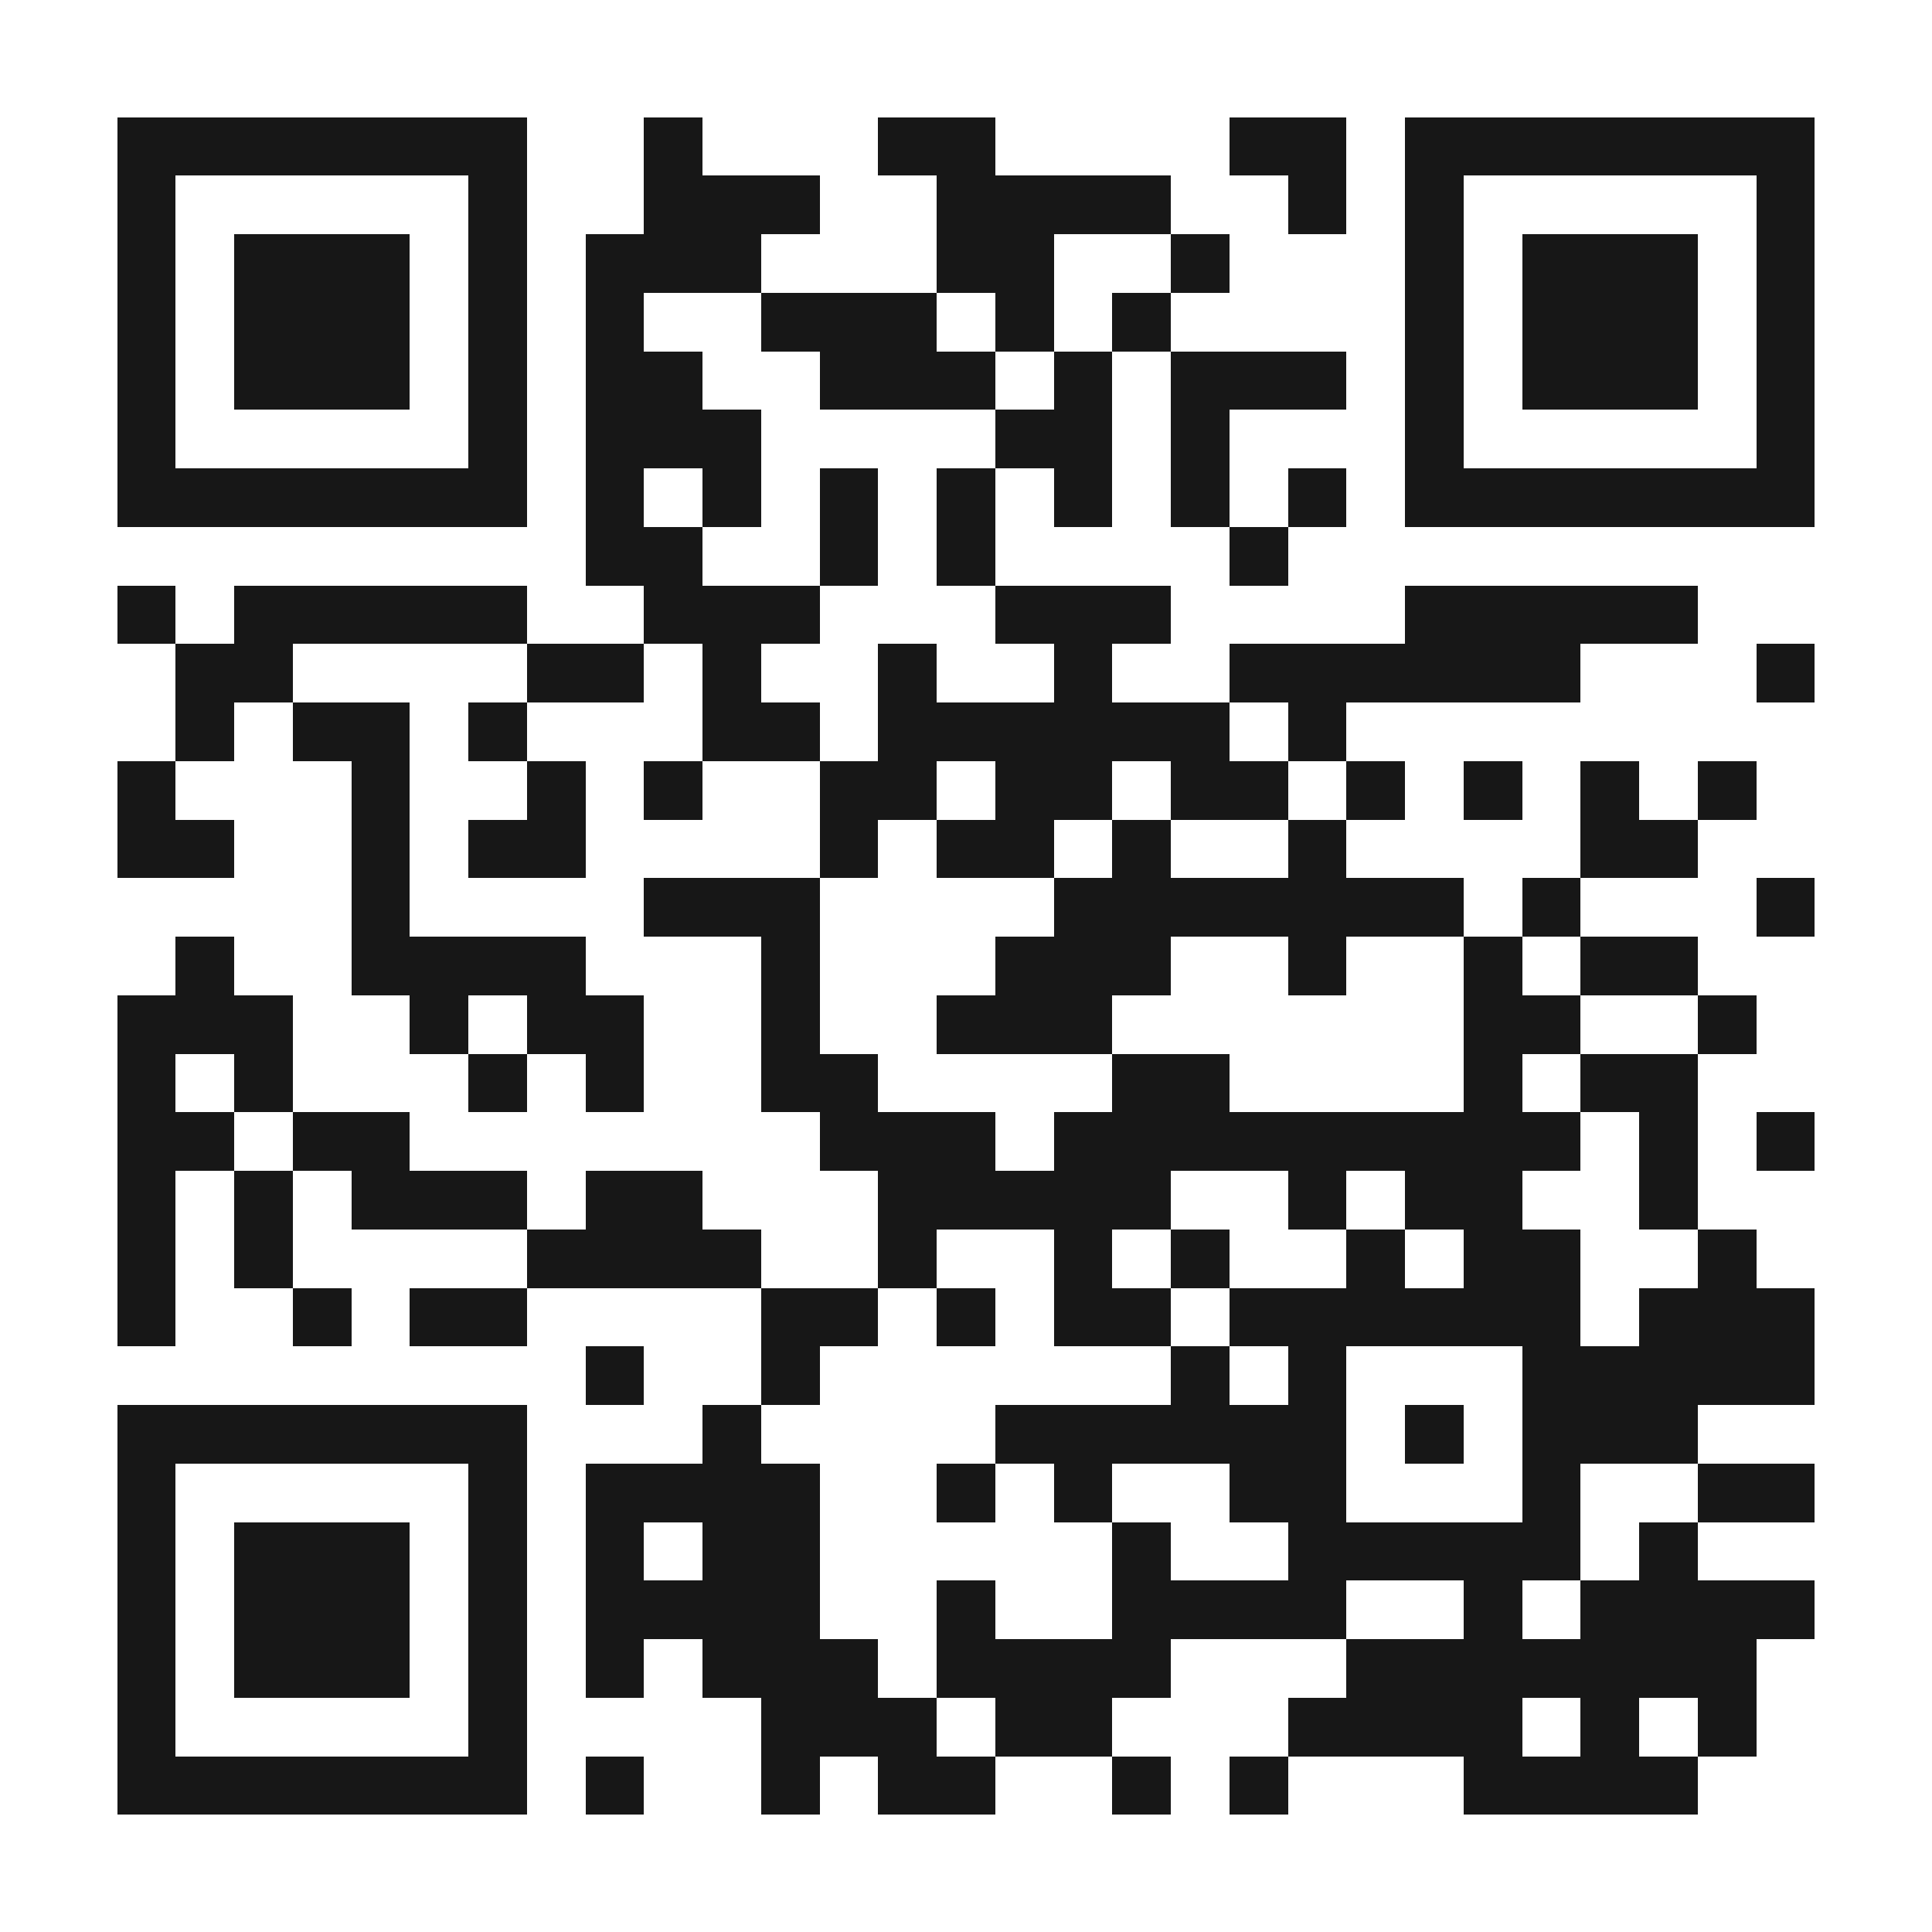
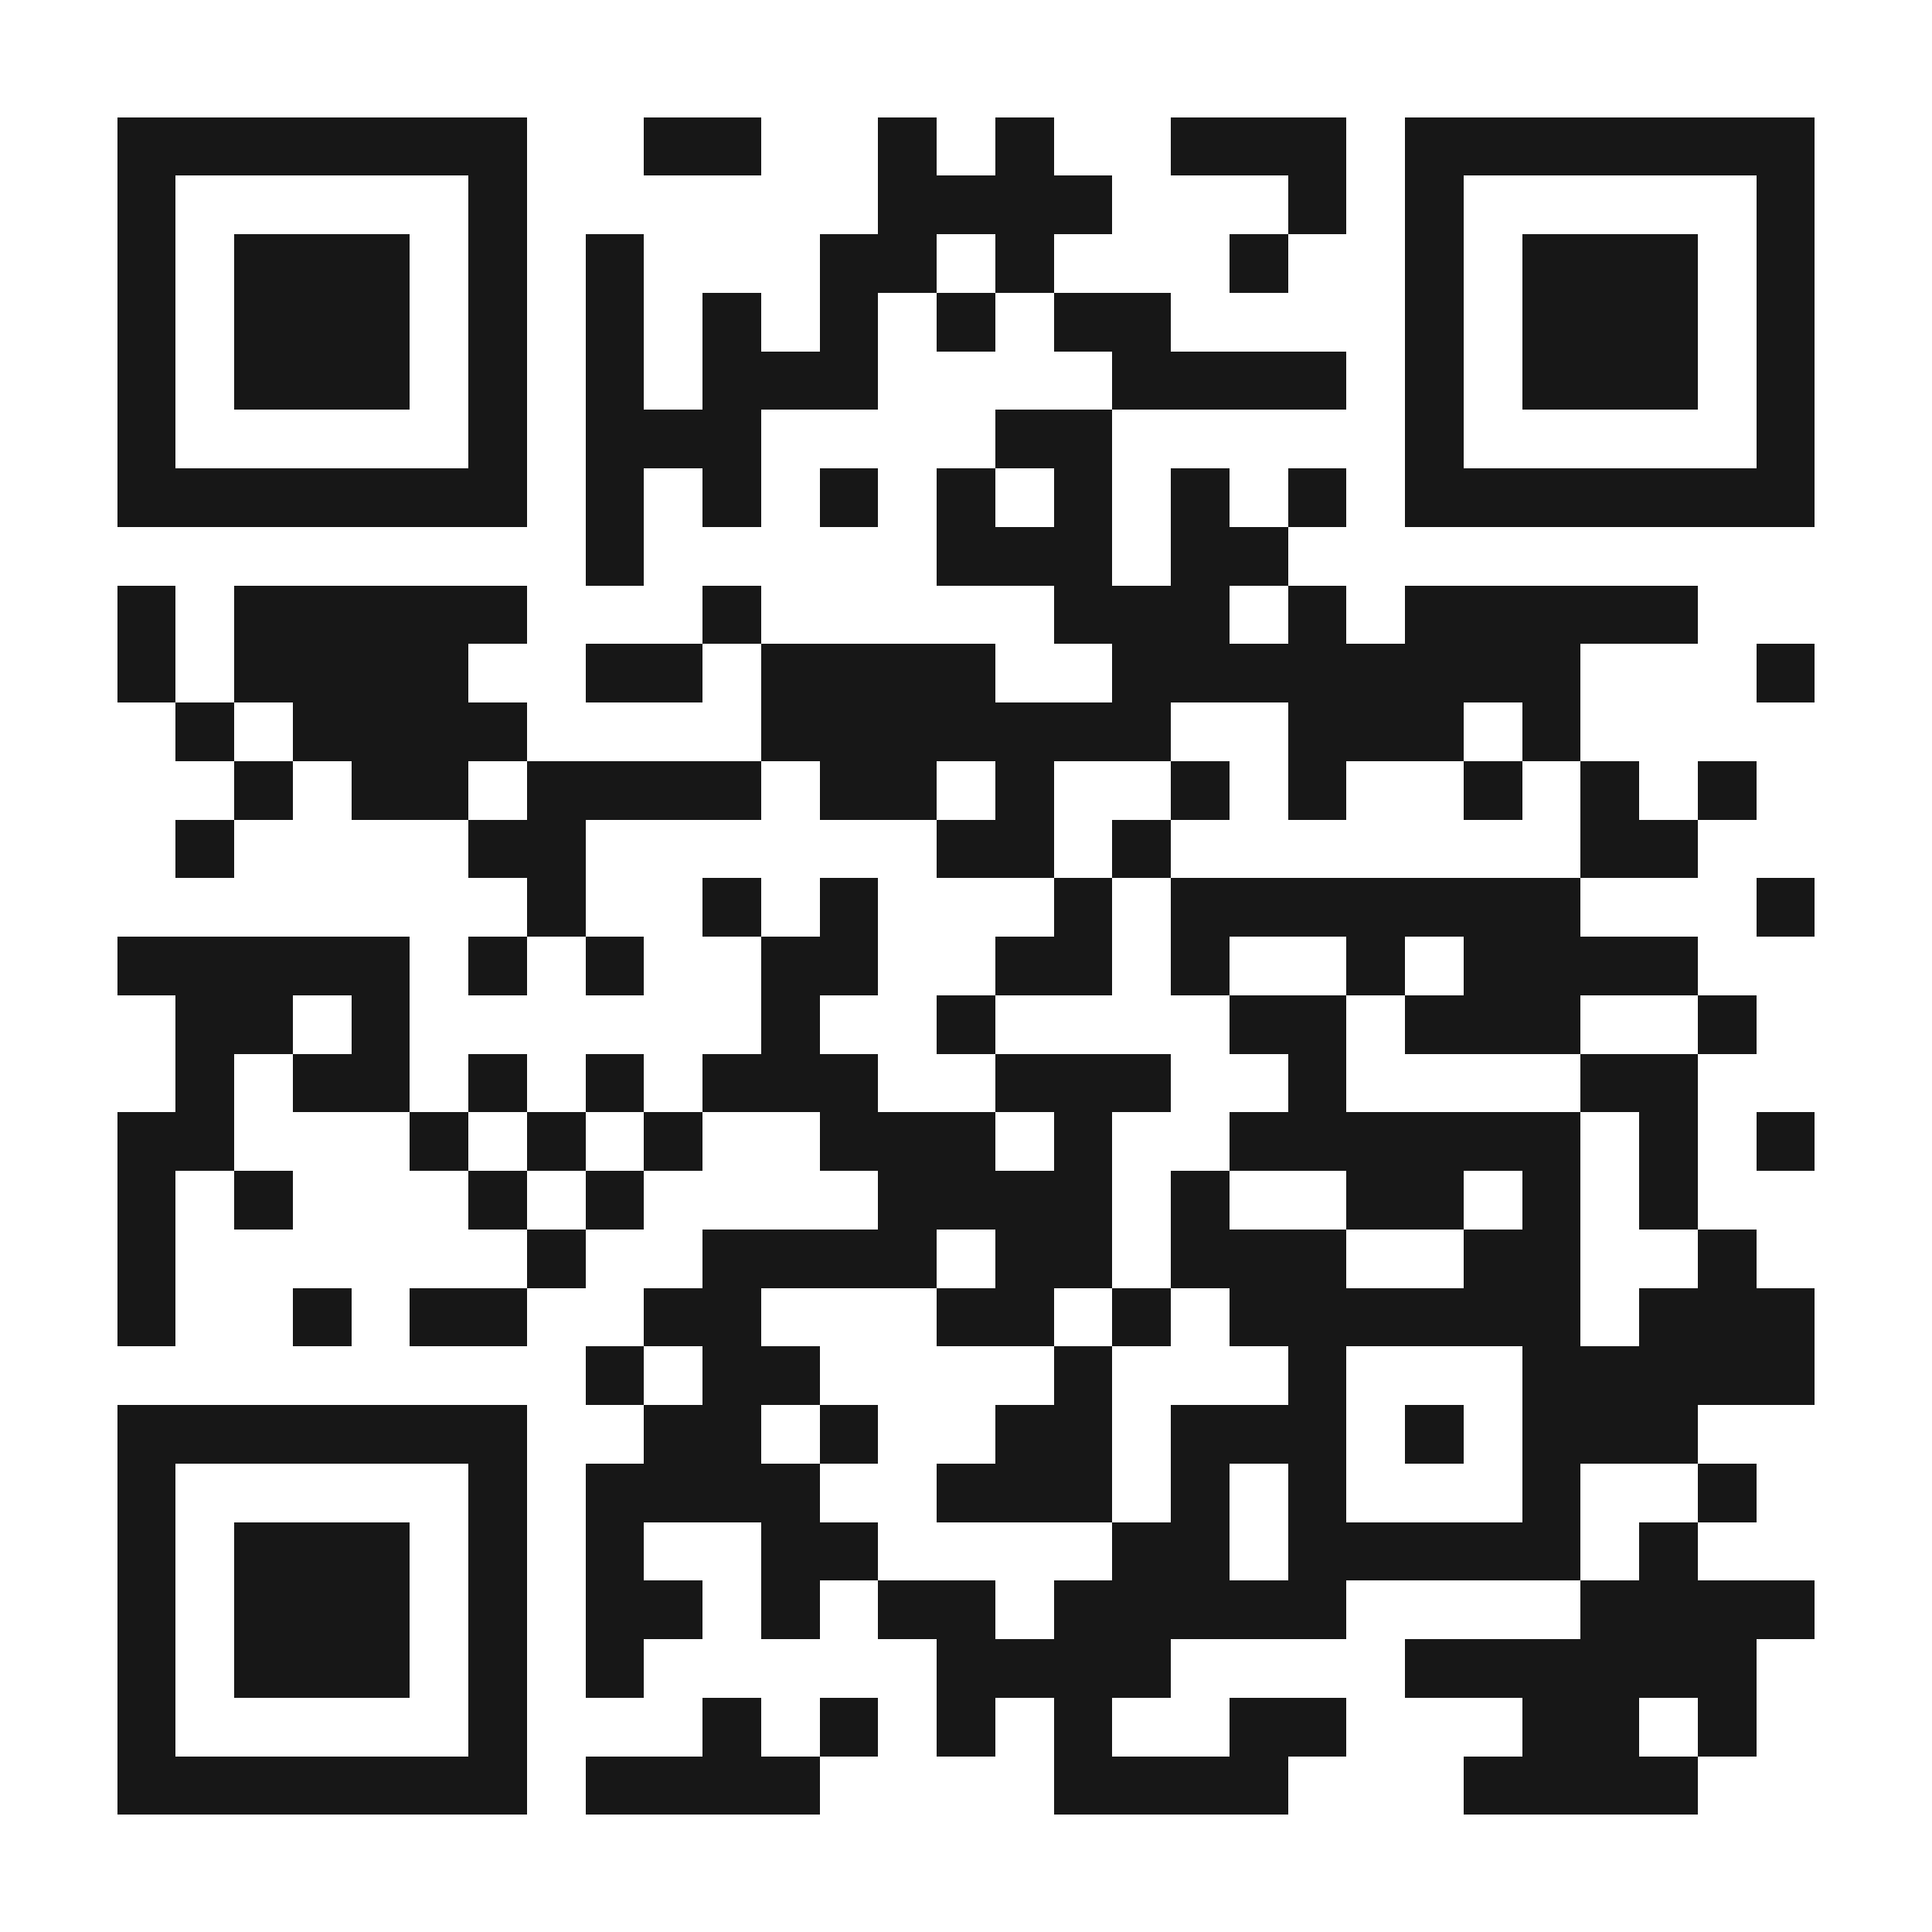
<svg xmlns="http://www.w3.org/2000/svg" width="720" height="720" viewBox="0 0 33 33" shape-rendering="crispEdges">
  <path fill="#ffffff" d="M0 0h33v33H0z" />
-   <path stroke="#171717" d="M2 2.5h7m2 0h1m3 0h2m4 0h2m1 0h7M2 3.5h1m5 0h1m2 0h3m2 0h4m2 0h1m1 0h1m5 0h1M2 4.5h1m1 0h3m1 0h1m1 0h3m3 0h2m2 0h1m3 0h1m1 0h3m1 0h1M2 5.5h1m1 0h3m1 0h1m1 0h1m2 0h3m1 0h1m1 0h1m4 0h1m1 0h3m1 0h1M2 6.5h1m1 0h3m1 0h1m1 0h2m2 0h3m1 0h1m1 0h3m1 0h1m1 0h3m1 0h1M2 7.5h1m5 0h1m1 0h3m4 0h2m1 0h1m3 0h1m5 0h1M2 8.5h7m1 0h1m1 0h1m1 0h1m1 0h1m1 0h1m1 0h1m1 0h1m1 0h7M10 9.5h2m2 0h1m1 0h1m4 0h1M2 10.5h1m1 0h5m2 0h3m3 0h3m4 0h5M3 11.5h2m4 0h2m1 0h1m2 0h1m2 0h1m2 0h6m3 0h1M3 12.5h1m1 0h2m1 0h1m3 0h2m1 0h6m1 0h1M2 13.5h1m3 0h1m2 0h1m1 0h1m2 0h2m1 0h2m1 0h2m1 0h1m1 0h1m1 0h1m1 0h1M2 14.5h2m2 0h1m1 0h2m4 0h1m1 0h2m1 0h1m2 0h1m4 0h2M6 15.5h1m4 0h3m4 0h7m1 0h1m3 0h1M3 16.5h1m2 0h4m3 0h1m3 0h3m2 0h1m2 0h1m1 0h2M2 17.5h3m2 0h1m1 0h2m2 0h1m2 0h3m6 0h2m2 0h1M2 18.5h1m1 0h1m3 0h1m1 0h1m2 0h2m4 0h2m4 0h1m1 0h2M2 19.5h2m1 0h2m7 0h3m1 0h9m1 0h1m1 0h1M2 20.5h1m1 0h1m1 0h3m1 0h2m3 0h5m2 0h1m1 0h2m2 0h1M2 21.5h1m1 0h1m4 0h4m2 0h1m2 0h1m1 0h1m2 0h1m1 0h2m2 0h1M2 22.5h1m2 0h1m1 0h2m4 0h2m1 0h1m1 0h2m1 0h6m1 0h3M10 23.5h1m2 0h1m6 0h1m1 0h1m3 0h5M2 24.5h7m3 0h1m4 0h6m1 0h1m1 0h3M2 25.5h1m5 0h1m1 0h4m2 0h1m1 0h1m2 0h2m3 0h1m2 0h2M2 26.5h1m1 0h3m1 0h1m1 0h1m1 0h2m5 0h1m2 0h5m1 0h1M2 27.5h1m1 0h3m1 0h1m1 0h4m2 0h1m2 0h4m2 0h1m1 0h4M2 28.5h1m1 0h3m1 0h1m1 0h1m1 0h3m1 0h4m3 0h7M2 29.5h1m5 0h1m4 0h3m1 0h2m3 0h4m1 0h1m1 0h1M2 30.5h7m1 0h1m2 0h1m1 0h2m2 0h1m1 0h1m3 0h4" />
+   <path stroke="#171717" d="M2 2.5h7m2 0h2m2 0h1m1 0h1m2 0h3m1 0h7M2 3.5h1m5 0h1m6 0h4m3 0h1m1 0h1m5 0h1M2 4.5h1m1 0h3m1 0h1m1 0h1m3 0h2m1 0h1m3 0h1m2 0h1m1 0h3m1 0h1M2 5.5h1m1 0h3m1 0h1m1 0h1m1 0h1m1 0h1m1 0h1m1 0h2m4 0h1m1 0h3m1 0h1M2 6.5h1m1 0h3m1 0h1m1 0h1m1 0h3m4 0h4m1 0h1m1 0h3m1 0h1M2 7.5h1m5 0h1m1 0h3m4 0h2m5 0h1m5 0h1M2 8.5h7m1 0h1m1 0h1m1 0h1m1 0h1m1 0h1m1 0h1m1 0h1m1 0h7M10 9.5h1m5 0h3m1 0h2M2 10.5h1m1 0h5m3 0h1m5 0h3m1 0h1m1 0h5M2 11.5h1m1 0h4m2 0h2m1 0h4m2 0h8m3 0h1M3 12.5h1m1 0h4m4 0h7m2 0h3m1 0h1M4 13.5h1m1 0h2m1 0h4m1 0h2m1 0h1m2 0h1m1 0h1m2 0h1m1 0h1m1 0h1M3 14.5h1m4 0h2m6 0h2m1 0h1m7 0h2M9 15.5h1m2 0h1m1 0h1m3 0h1m1 0h7m3 0h1M2 16.5h5m1 0h1m1 0h1m2 0h2m2 0h2m1 0h1m2 0h1m1 0h4M3 17.5h2m1 0h1m6 0h1m2 0h1m4 0h2m1 0h3m2 0h1M3 18.5h1m1 0h2m1 0h1m1 0h1m1 0h3m2 0h3m2 0h1m4 0h2M2 19.5h2m3 0h1m1 0h1m1 0h1m2 0h3m1 0h1m2 0h6m1 0h1m1 0h1M2 20.5h1m1 0h1m3 0h1m1 0h1m4 0h4m1 0h1m2 0h2m1 0h1m1 0h1M2 21.5h1m6 0h1m2 0h4m1 0h2m1 0h3m2 0h2m2 0h1M2 22.5h1m2 0h1m1 0h2m2 0h2m3 0h2m1 0h1m1 0h6m1 0h3M10 23.5h1m1 0h2m4 0h1m3 0h1m3 0h5M2 24.5h7m2 0h2m1 0h1m2 0h2m1 0h3m1 0h1m1 0h3M2 25.5h1m5 0h1m1 0h4m2 0h3m1 0h1m1 0h1m3 0h1m2 0h1M2 26.5h1m1 0h3m1 0h1m1 0h1m2 0h2m4 0h2m1 0h5m1 0h1M2 27.5h1m1 0h3m1 0h1m1 0h2m1 0h1m1 0h2m1 0h5m4 0h4M2 28.5h1m1 0h3m1 0h1m1 0h1m5 0h4m4 0h6M2 29.5h1m5 0h1m3 0h1m1 0h1m1 0h1m1 0h1m2 0h2m3 0h2m1 0h1M2 30.5h7m1 0h4m4 0h4m3 0h4" />
</svg>
